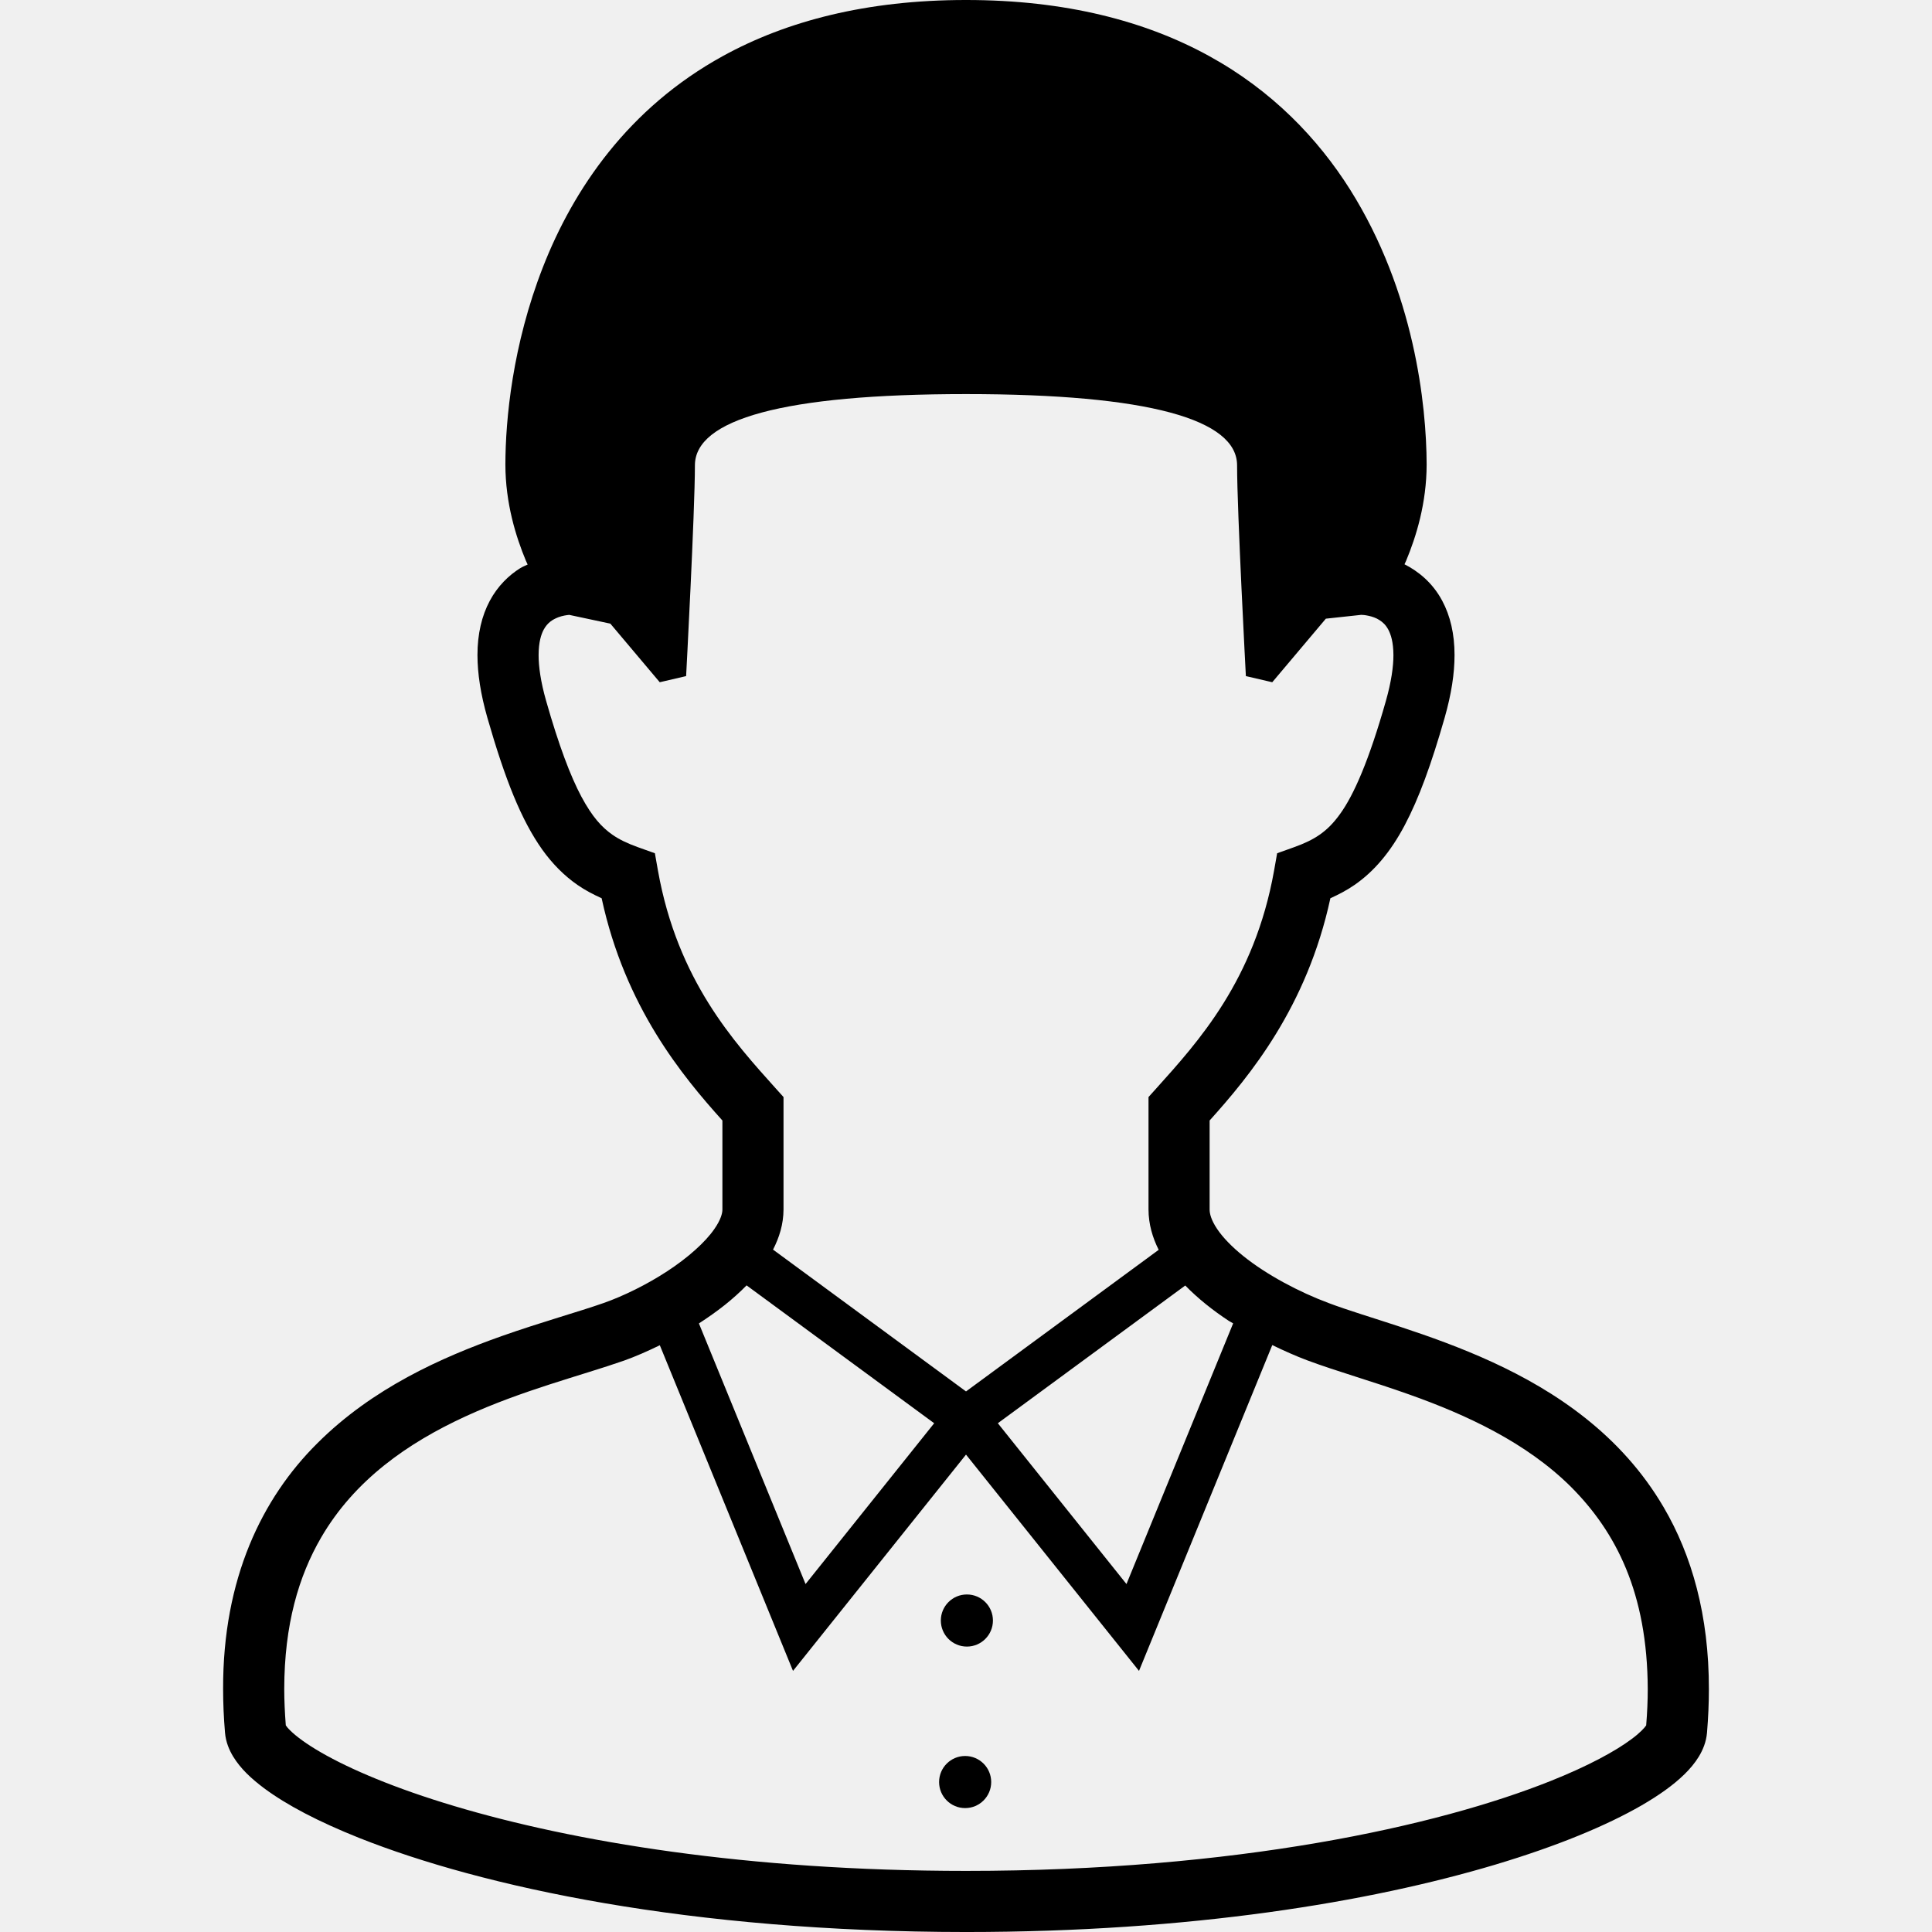
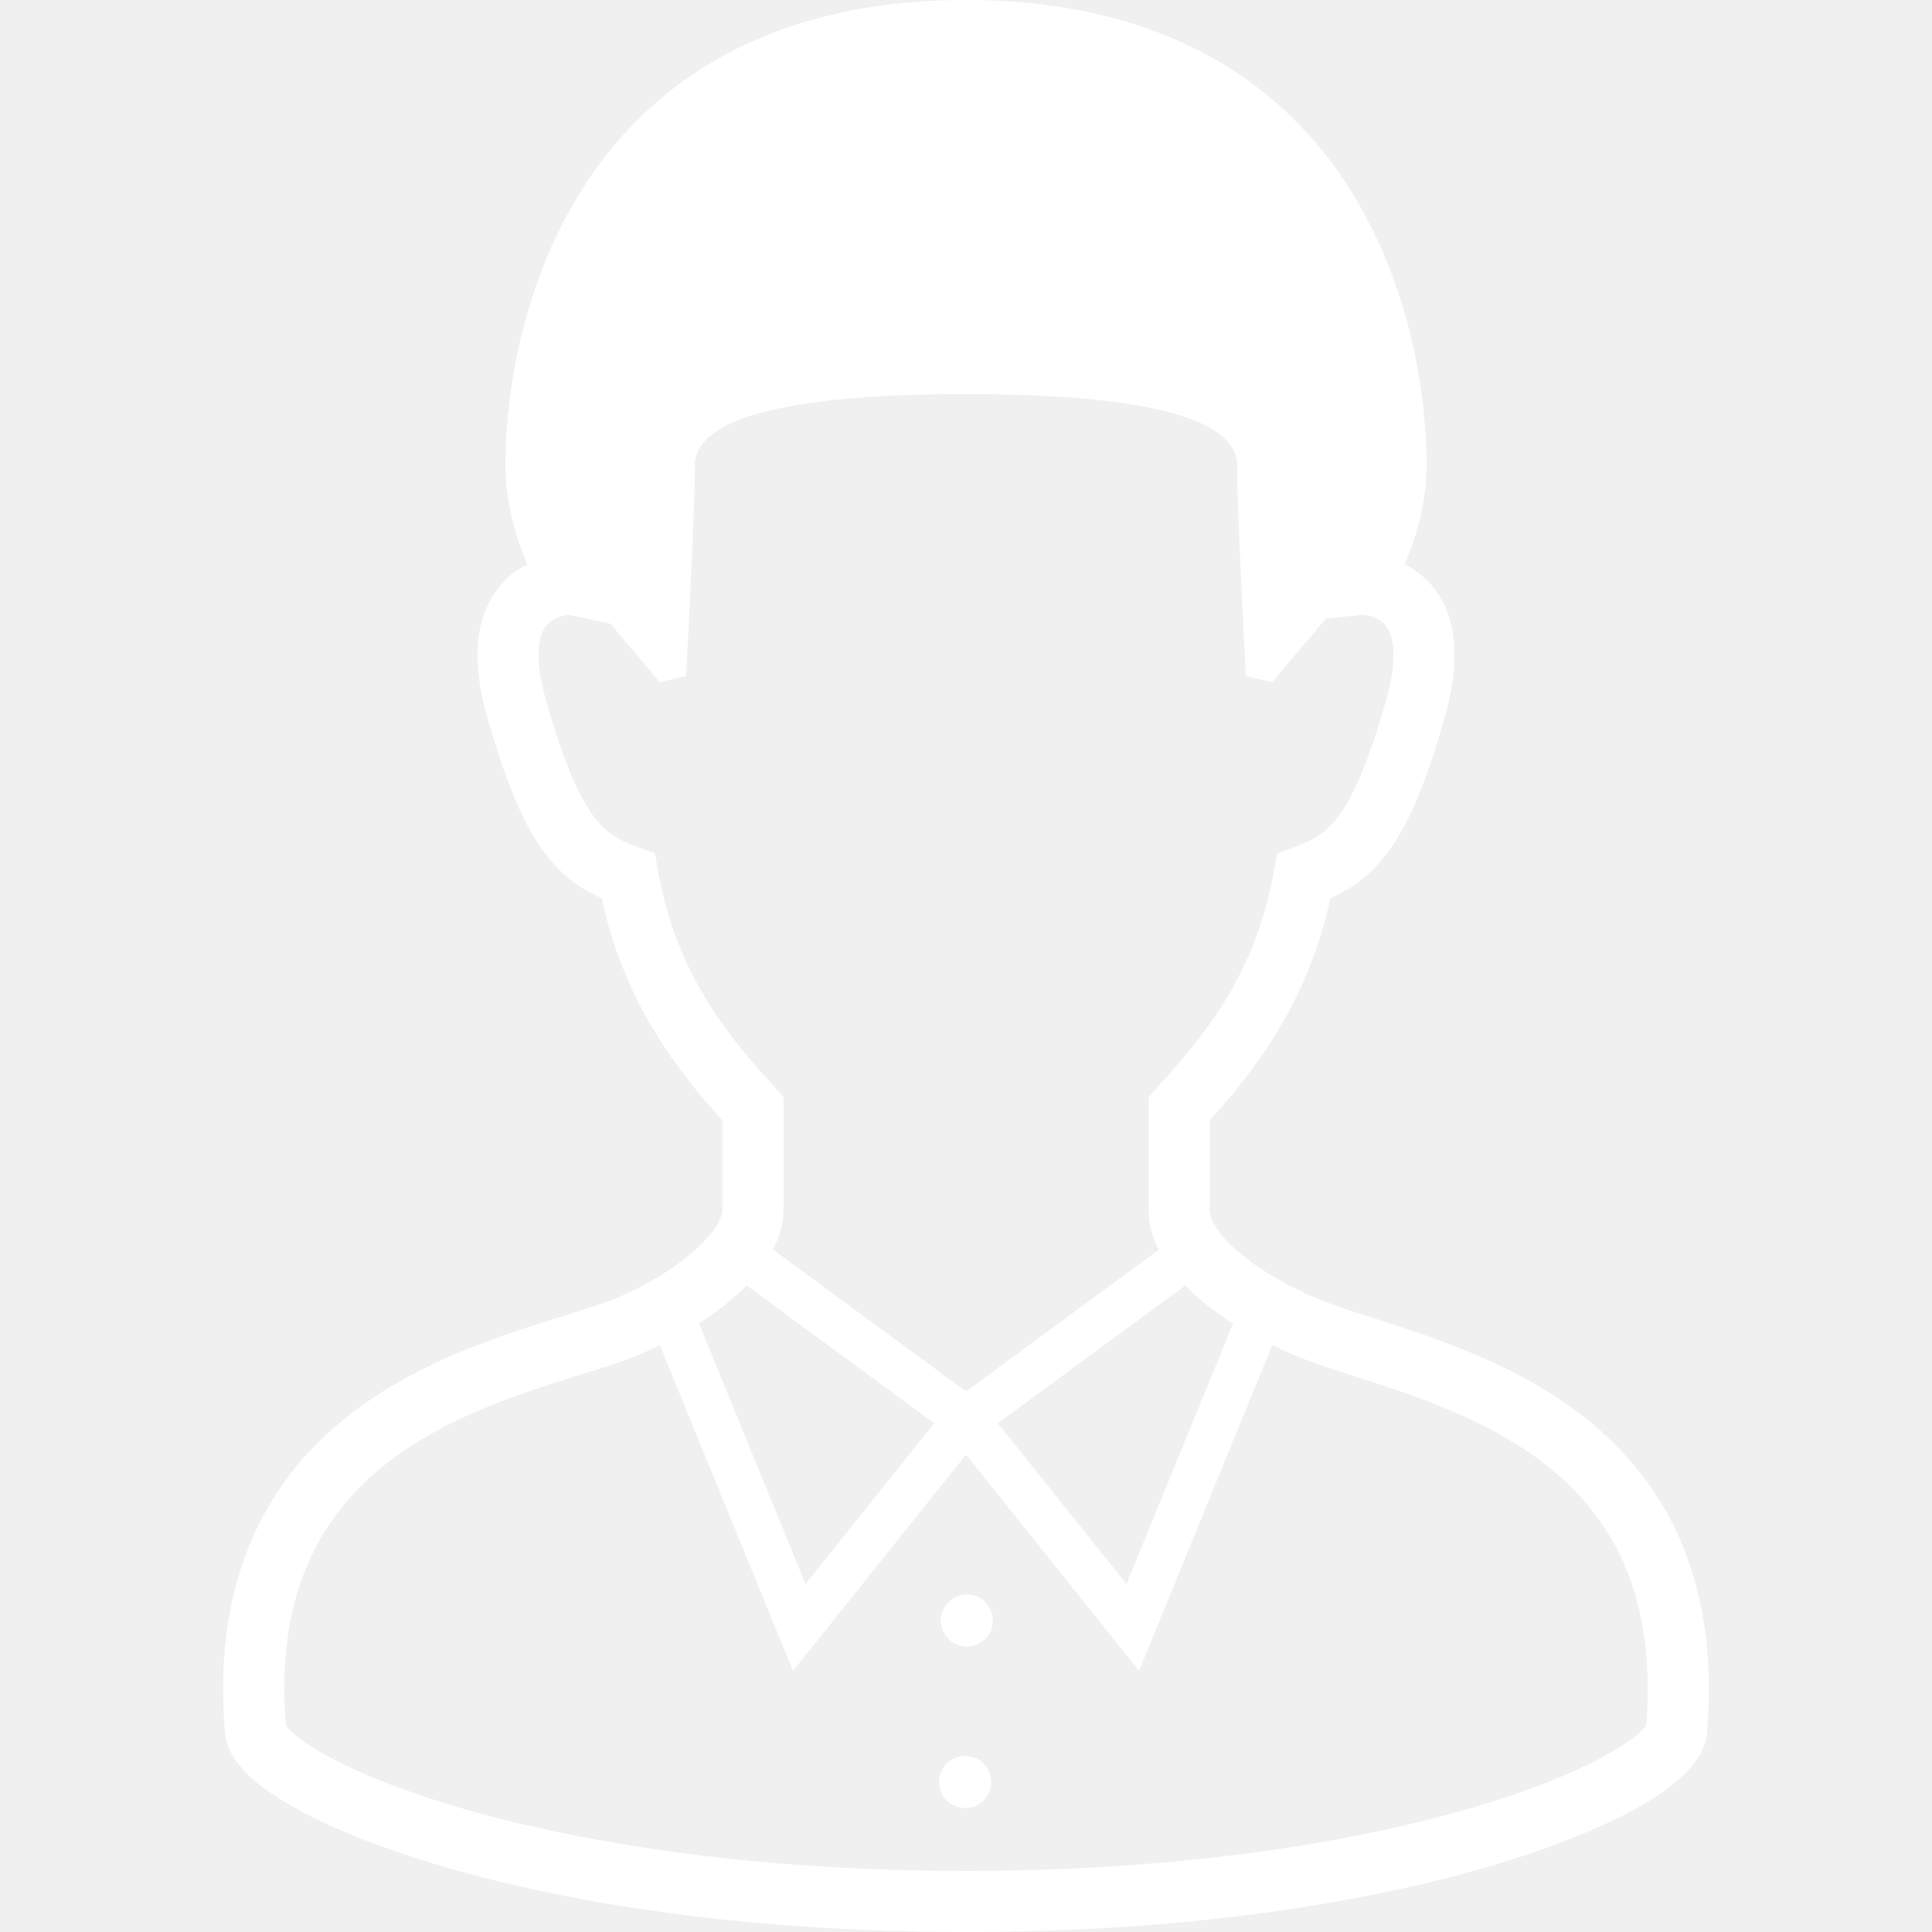
<svg xmlns="http://www.w3.org/2000/svg" version="1.1" id="_x32_" viewBox="0 0 512 512" xml:space="preserve">
  <style type="text/css">
- 	.st0{fill:#000000;}
+ 	.st0{fill:#fff;stroke-width:1.50px;}
</style>
  <g>
    <path class="st0" d="M440.864,399.401c-11.248-19.195-28.652-30.738-45.4-38.44c-16.757-7.695-33.334-11.851-43.308-15.62   c-7.889-2.934-16.512-7.522-22.654-12.47c-3.071-2.46-5.501-5.006-6.976-7.221c-1.503-2.244-1.971-3.963-1.963-5.12   c0-7.939,0-11.521,0-23.588c10.571-11.766,25.76-29.996,32.003-58.9c2.179-0.985,4.336-2.093,6.415-3.538   c5.17-3.567,9.557-8.76,13.276-15.8c3.747-7.077,7.055-16.131,10.593-28.501c1.79-6.285,2.617-11.736,2.617-16.583   c0.015-5.596-1.143-10.456-3.257-14.398c-2.568-4.832-6.415-7.868-10.003-9.68c0.143-0.316,0.273-0.568,0.416-0.906   c2.683-6.422,5.437-15.311,5.451-25.523c-0.043-15.844-3.264-45.811-20.302-72.901c-8.522-13.499-20.633-26.192-37.382-35.383   C303.656,5.624,282.425-0.007,256.004,0c-26.422-0.007-47.652,5.624-64.387,14.829c-25.164,13.808-39.705,35.397-47.738,55.973   c-8.069,20.64-9.932,40.402-9.946,52.312c0.014,10.212,2.769,19.1,5.451,25.523c0.151,0.36,0.295,0.633,0.446,0.971   c-0.654,0.324-1.273,0.54-1.942,0.949c-2.978,1.848-5.991,4.725-8.09,8.666c-2.114,3.942-3.273,8.802-3.265,14.398   c0.007,4.861,0.834,10.313,2.624,16.583c4.732,16.484,9.004,27.127,14.535,34.938c2.769,3.876,5.911,6.99,9.335,9.364   c2.078,1.445,4.236,2.552,6.415,3.538c6.242,28.903,21.43,47.134,32.002,58.9c0,12.053,0,15.649,0,23.588   c0.022,0.986-0.475,2.805-2.115,5.142c-2.388,3.502-7.084,7.688-12.527,11.227c-5.43,3.56-11.615,6.573-16.8,8.4   c-6.738,2.373-16.44,5.034-27.062,8.781c-15.93,5.646-34.196,13.779-48.824,28.378c-14.664,14.549-25.076,35.878-24.99,65.134   c0,3.726,0.165,7.58,0.503,11.579c0.216,2.488,1.094,4.552,2.15,6.314c2.021,3.279,4.761,5.818,8.198,8.407   c6.012,4.466,14.369,8.846,25.221,13.182c32.47,12.902,87.392,24.905,160.805,24.926c59.647,0,107.133-7.968,140.222-17.843   c16.555-4.954,29.493-10.348,38.784-15.699c4.66-2.704,8.407-5.358,11.37-8.242c1.482-1.453,2.776-2.977,3.848-4.732   c1.056-1.762,1.934-3.826,2.15-6.314c0.331-3.999,0.496-7.839,0.496-11.55C452.896,428.124,448.358,412.159,440.864,399.401z    M325.647,350.045c0.367,0.244,0.777,0.418,1.15,0.662l-28.27,69.082l-34.088-42.618l49.665-36.497   C317.499,344.141,321.404,347.254,325.647,350.045z M174.372,230.758l-0.82-4.638l-4.43-1.583   c-2.819-1.007-4.969-2.035-6.846-3.337c-2.769-1.956-5.279-4.624-8.212-10.097c-2.899-5.437-5.97-13.556-9.328-25.343   c-1.474-5.156-2-9.162-2-12.139c0.008-3.452,0.669-5.48,1.345-6.753c1.022-1.856,2.273-2.647,3.869-3.286   c1.093-0.417,2.251-0.575,2.905-0.633l10.895,2.323l13.089,15.527l6.99-1.626c0,0,2.33-43.696,2.33-55.85   c0-12.146,23.301-18.886,71.837-18.886c48.543,0,71.844,6.739,71.844,18.886c0,12.154,2.33,55.85,2.33,55.85l6.991,1.626   l14.204-16.843l9.385-1.014c0.518-0.015,3.092,0.237,4.797,1.373c0.927,0.59,1.683,1.28,2.373,2.553   c0.676,1.273,1.338,3.294,1.352,6.753c0,2.977-0.532,6.975-1.999,12.139c-4.466,15.735-8.472,24.883-12.147,29.96   c-1.841,2.56-3.524,4.171-5.394,5.48c-1.877,1.302-4.028,2.33-6.846,3.337l-4.43,1.583l-0.82,4.638   c-5.185,29.033-20.143,45.357-31.19,57.662l-2.079,2.309v3.114c0,14.721,0,18.087,0,26.688c0.007,3.883,1.079,7.465,2.697,10.687   l-51.06,37.526l-51.14-37.583c1.64-3.193,2.762-6.718,2.776-10.63c0-8.601,0-11.96,0-26.688v-3.114l-2.079-2.309   C194.515,276.115,179.557,259.79,174.372,230.758z M192.049,345.86c2.057-1.64,4.006-3.38,5.804-5.221l49.715,36.533   l-34.088,42.618l-28.262-69.068C187.576,349.196,189.87,347.585,192.049,345.86z M436.254,457.244   c-0.346,0.546-1.618,1.977-3.847,3.61c-4.222,3.178-11.558,7.177-21.496,11.133c-29.896,11.938-83.258,23.833-154.907,23.819   c-58.18,0-104.264-7.811-135.584-17.174c-15.642-4.66-27.616-9.752-35.326-14.21c-3.854-2.215-6.623-4.287-8.133-5.782   c-0.676-0.648-1.05-1.136-1.223-1.41c-0.258-3.337-0.41-6.573-0.41-9.637c0.022-17.058,3.833-29.91,9.773-40.129   c8.889-15.29,23.02-25.077,38.13-32.046c15.109-6.976,30.729-10.845,42.15-14.844c3.071-1.093,6.271-2.51,9.478-4.07l35.296,86.299   l45.847-57.317l45.846,57.317l35.318-86.343c3.1,1.503,6.228,2.905,9.306,4.056c7.666,2.862,17.095,5.508,27.091,9.076   c14.98,5.322,30.952,12.672,42.827,24.509c11.83,11.896,20.187,27.961,20.28,53.52   C436.672,450.684,436.528,453.899,436.254,457.244z" />
    <circle class="st0" cx="255.774" cy="472.259" r="6.904" />
    <circle class="st0" cx="256.234" cy="429.455" r="6.904" />
  </g>
</svg>
